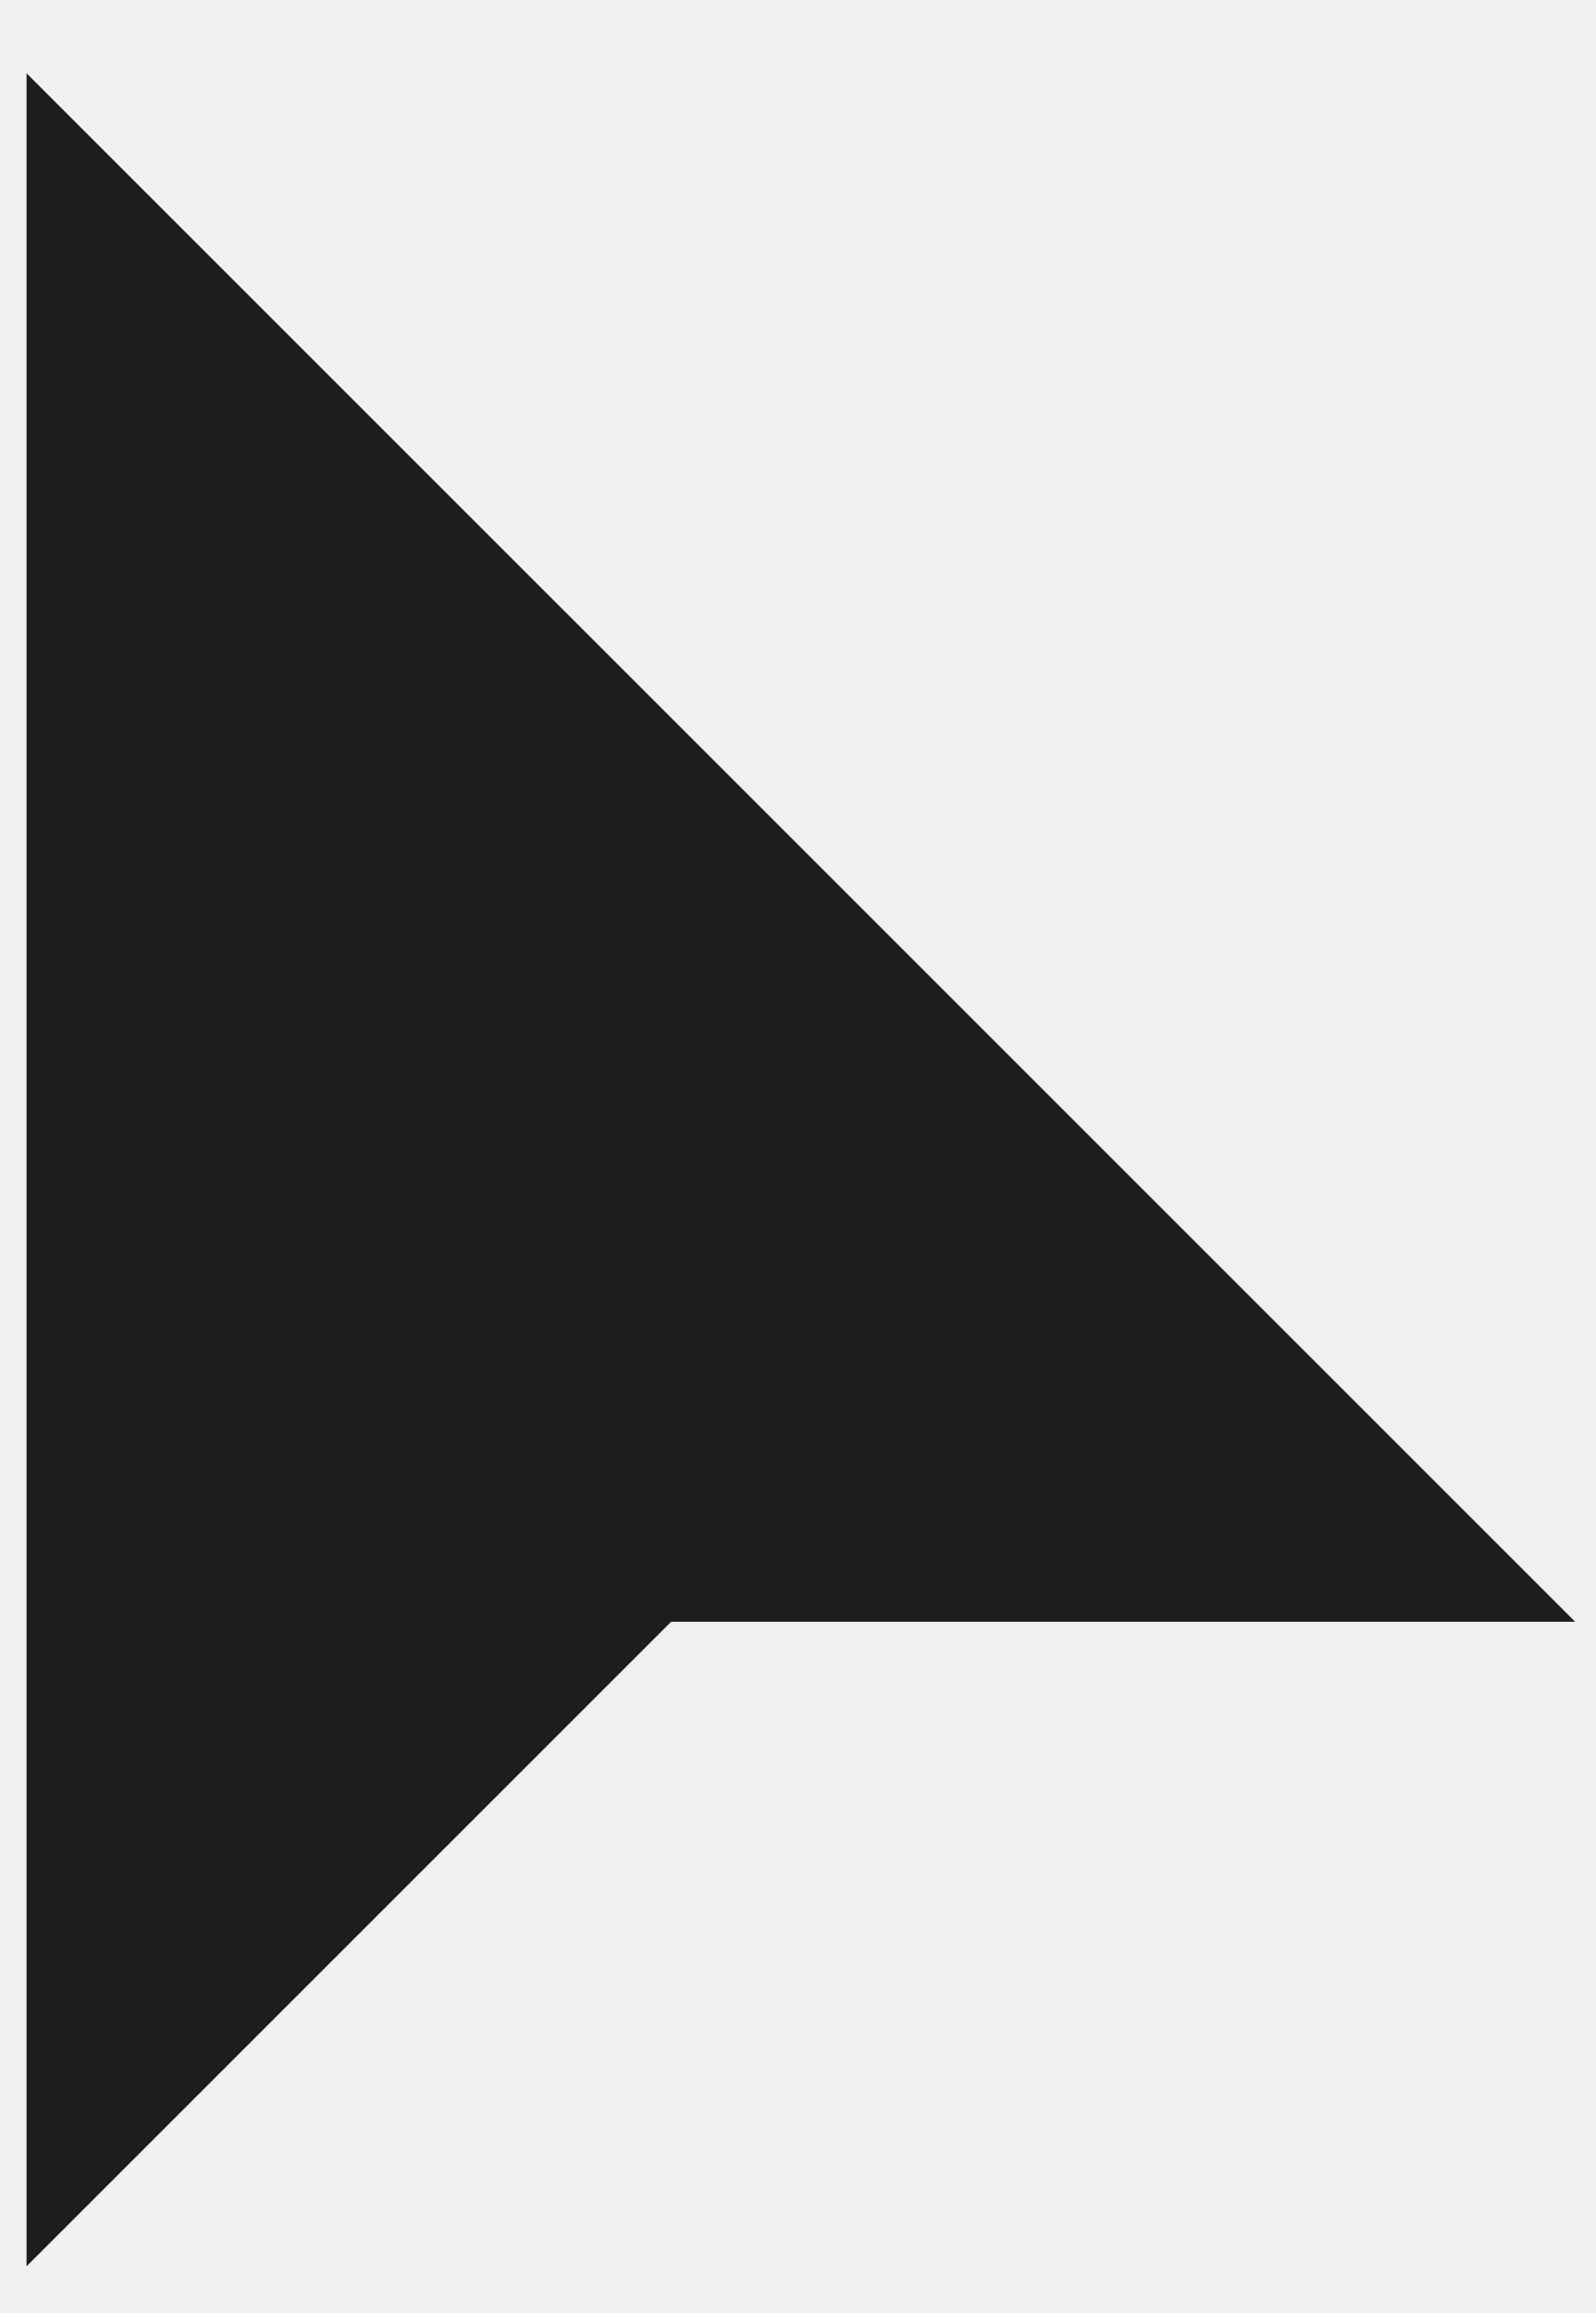
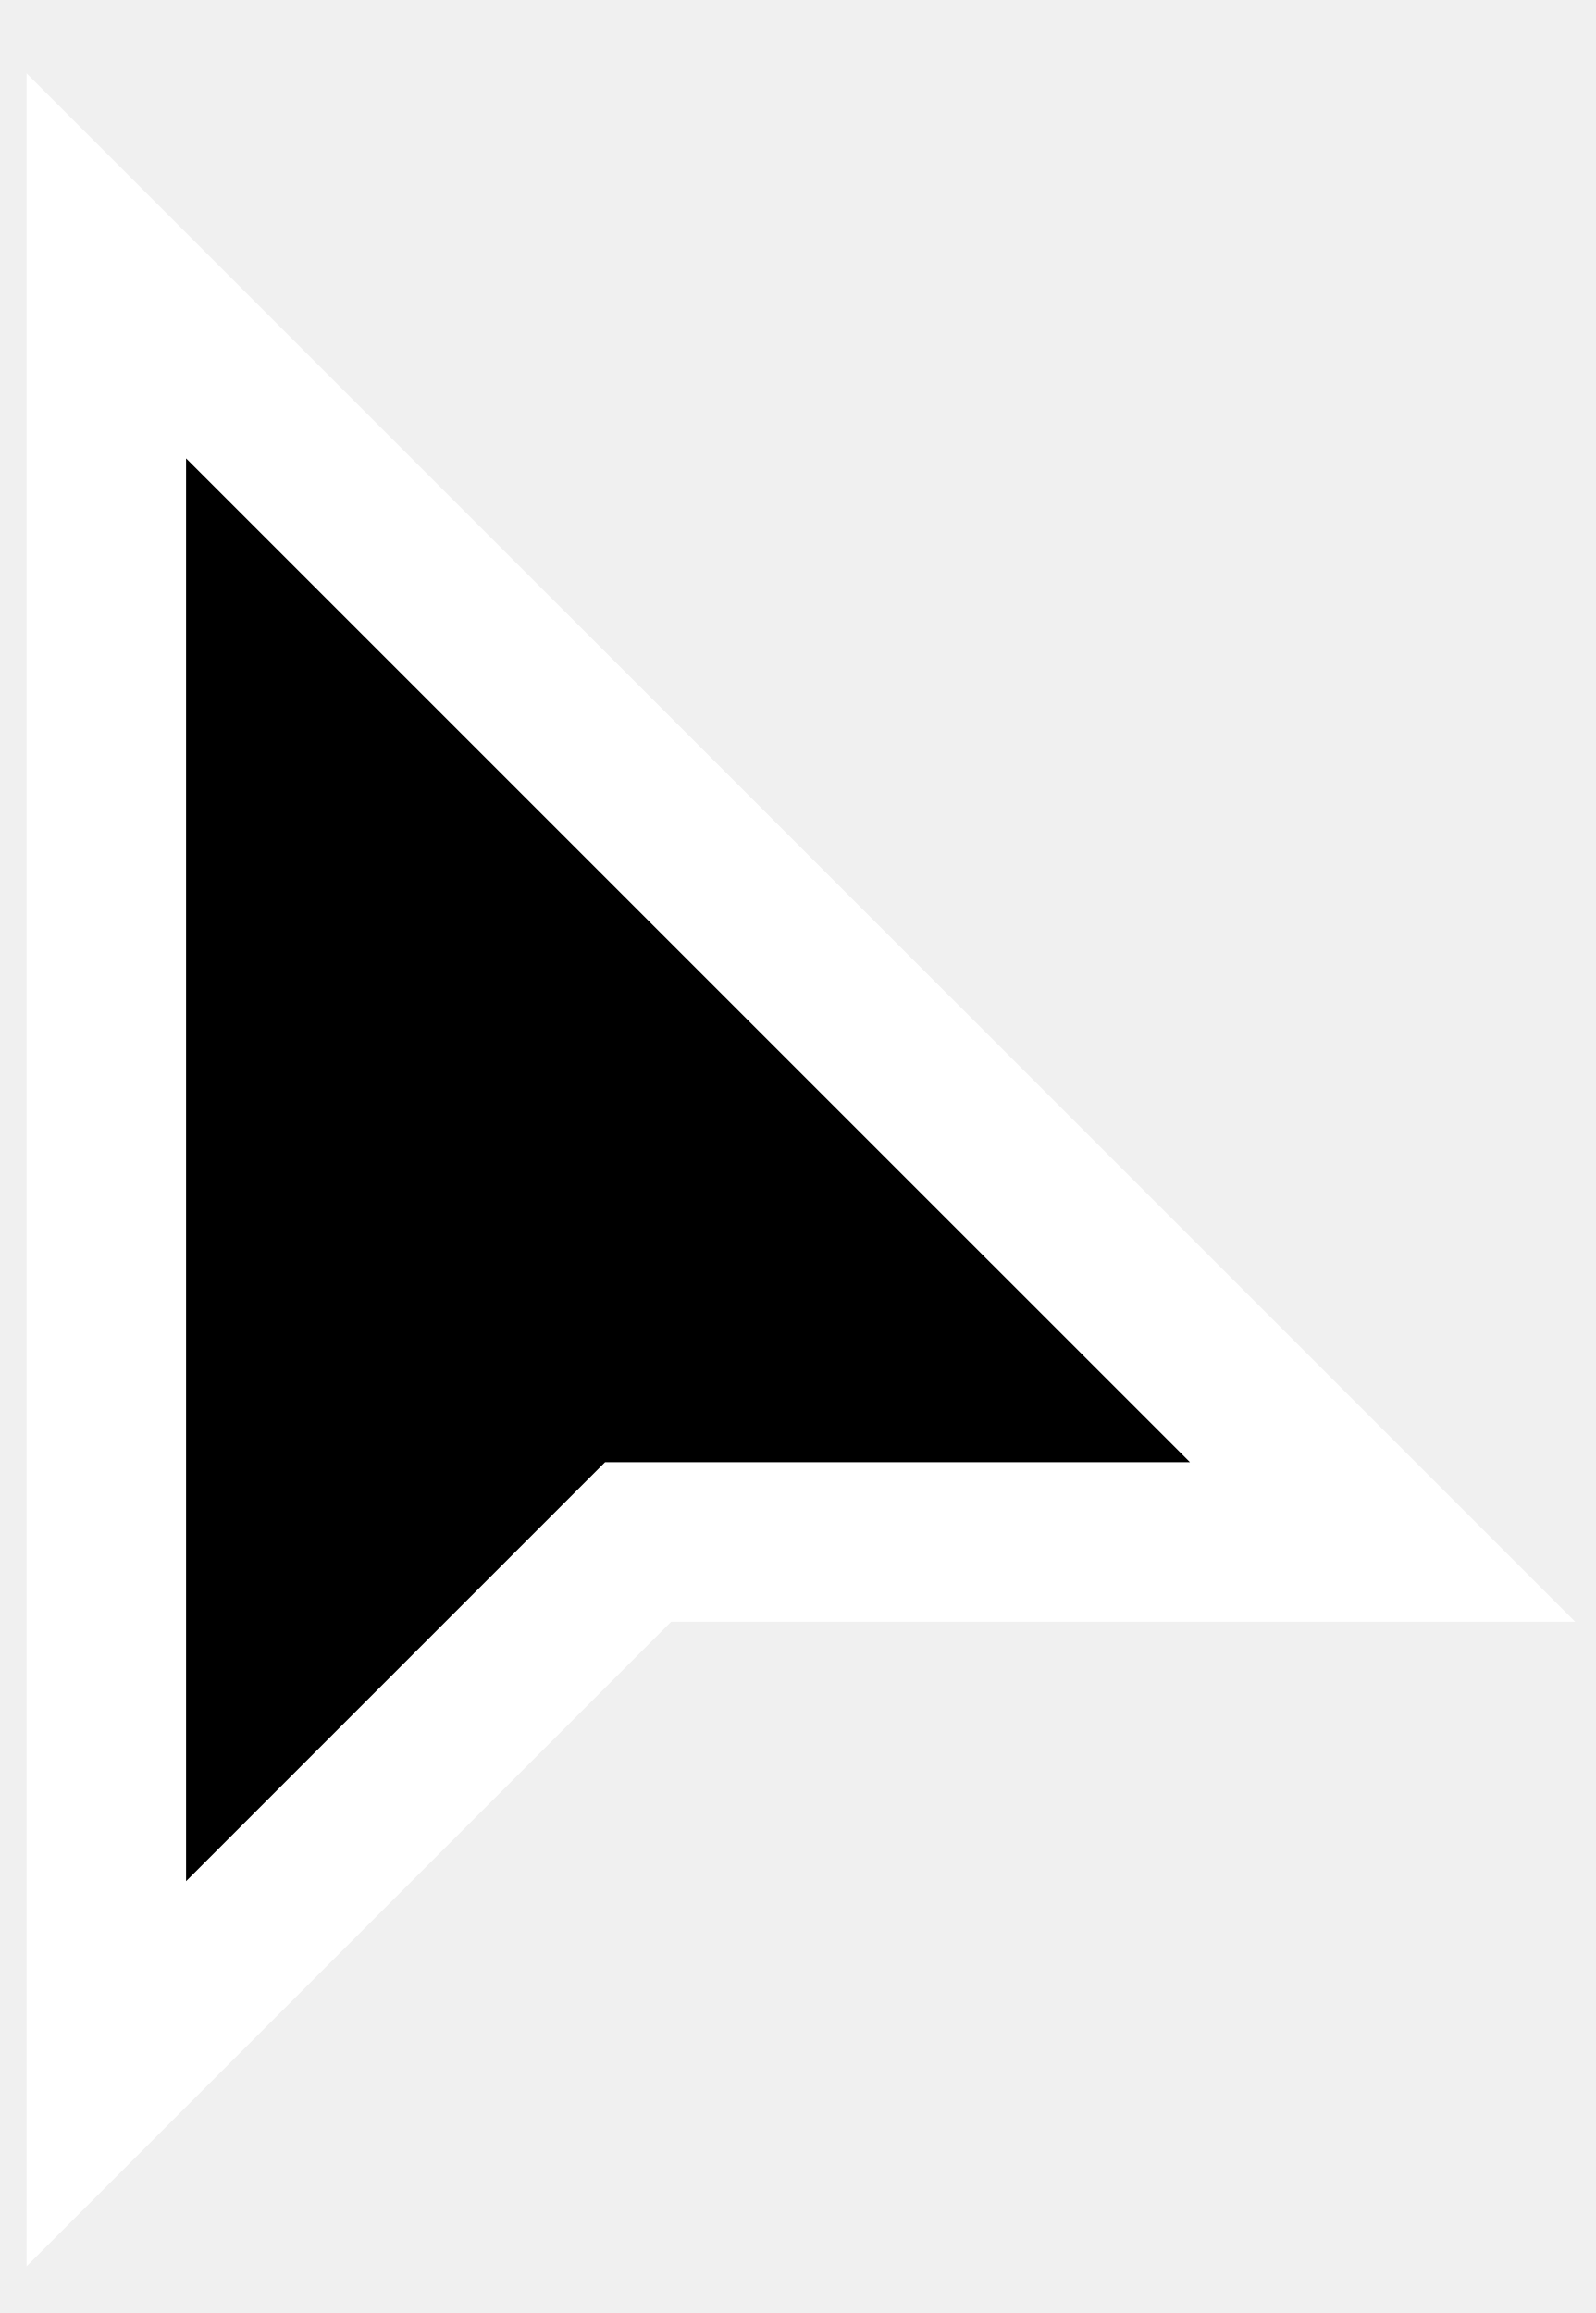
<svg xmlns="http://www.w3.org/2000/svg" width="20" height="29" viewBox="0 0 20 29" fill="none">
-   <path d="M1.333 24.667V3.333L17.334 19.333H8L1.333 26V24.667Z" fill="#1D1D1D" stroke="#1D1D1D" stroke-width="2" stroke-linecap="square" />
+   <path d="M1.333 24.667V3.333L17.334 19.333H8L1.333 26V24.667Z" fill="black" stroke="white" stroke-width="2" stroke-linecap="square" />
</svg>
